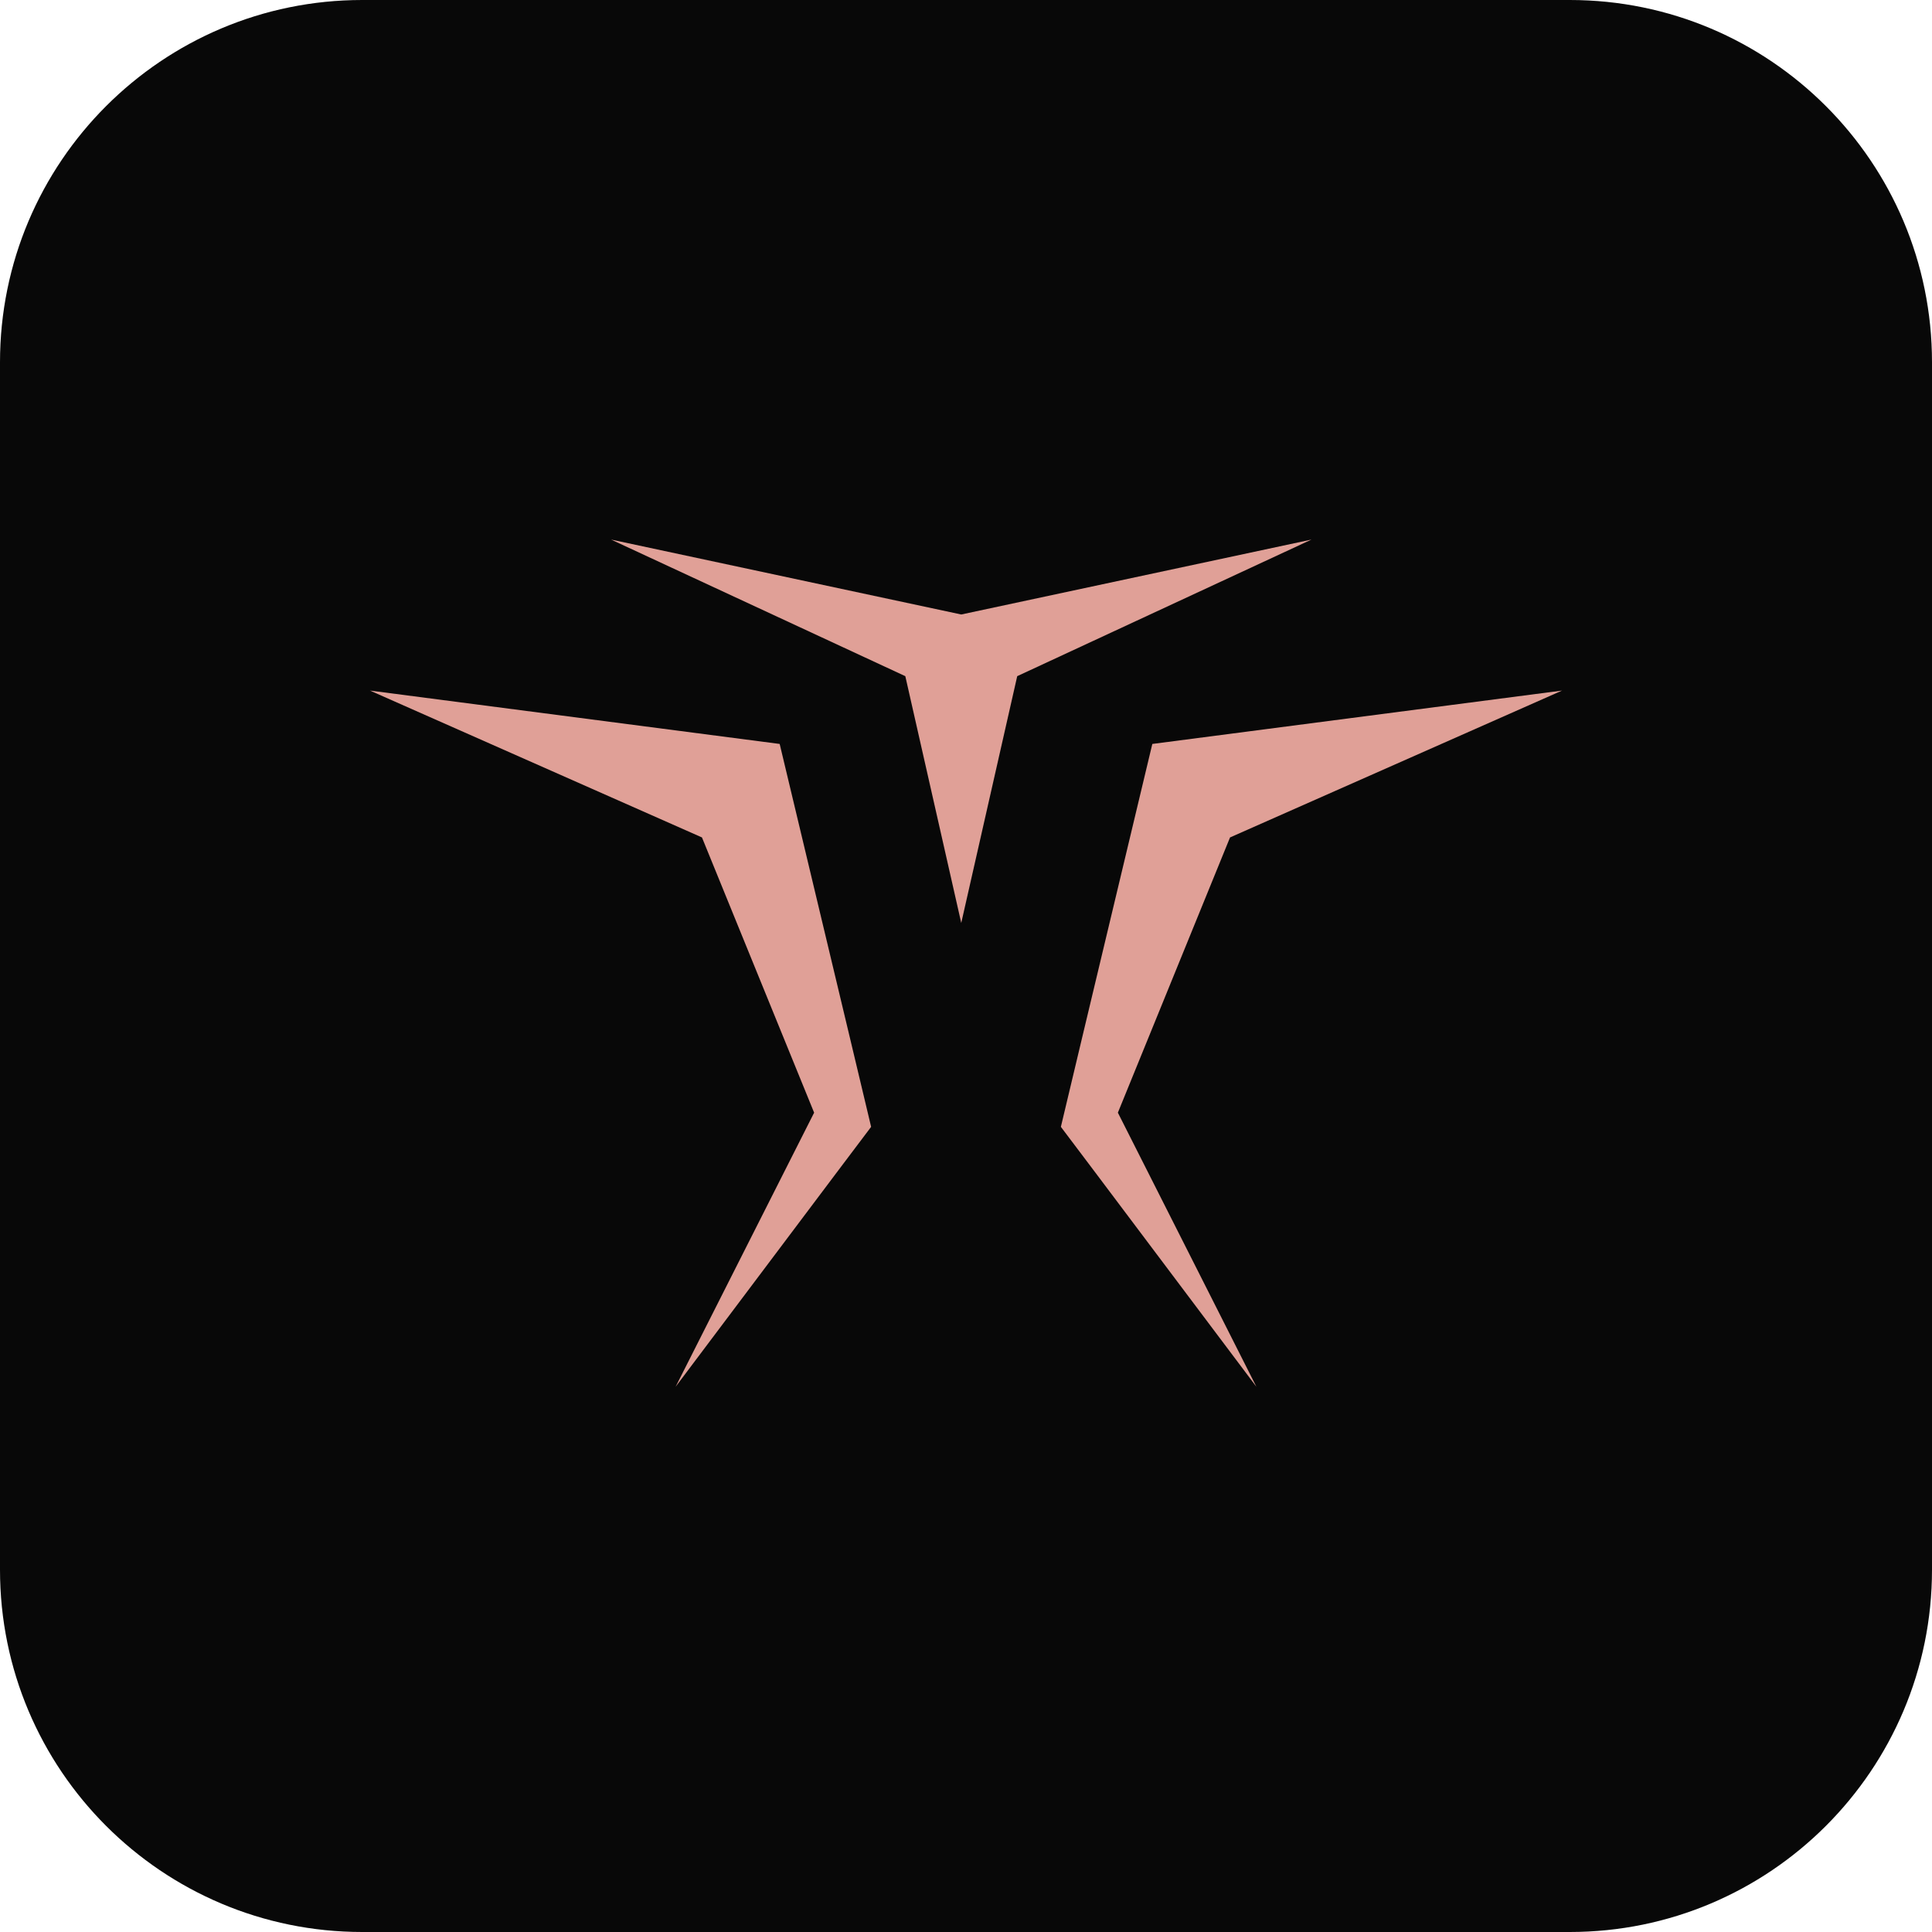
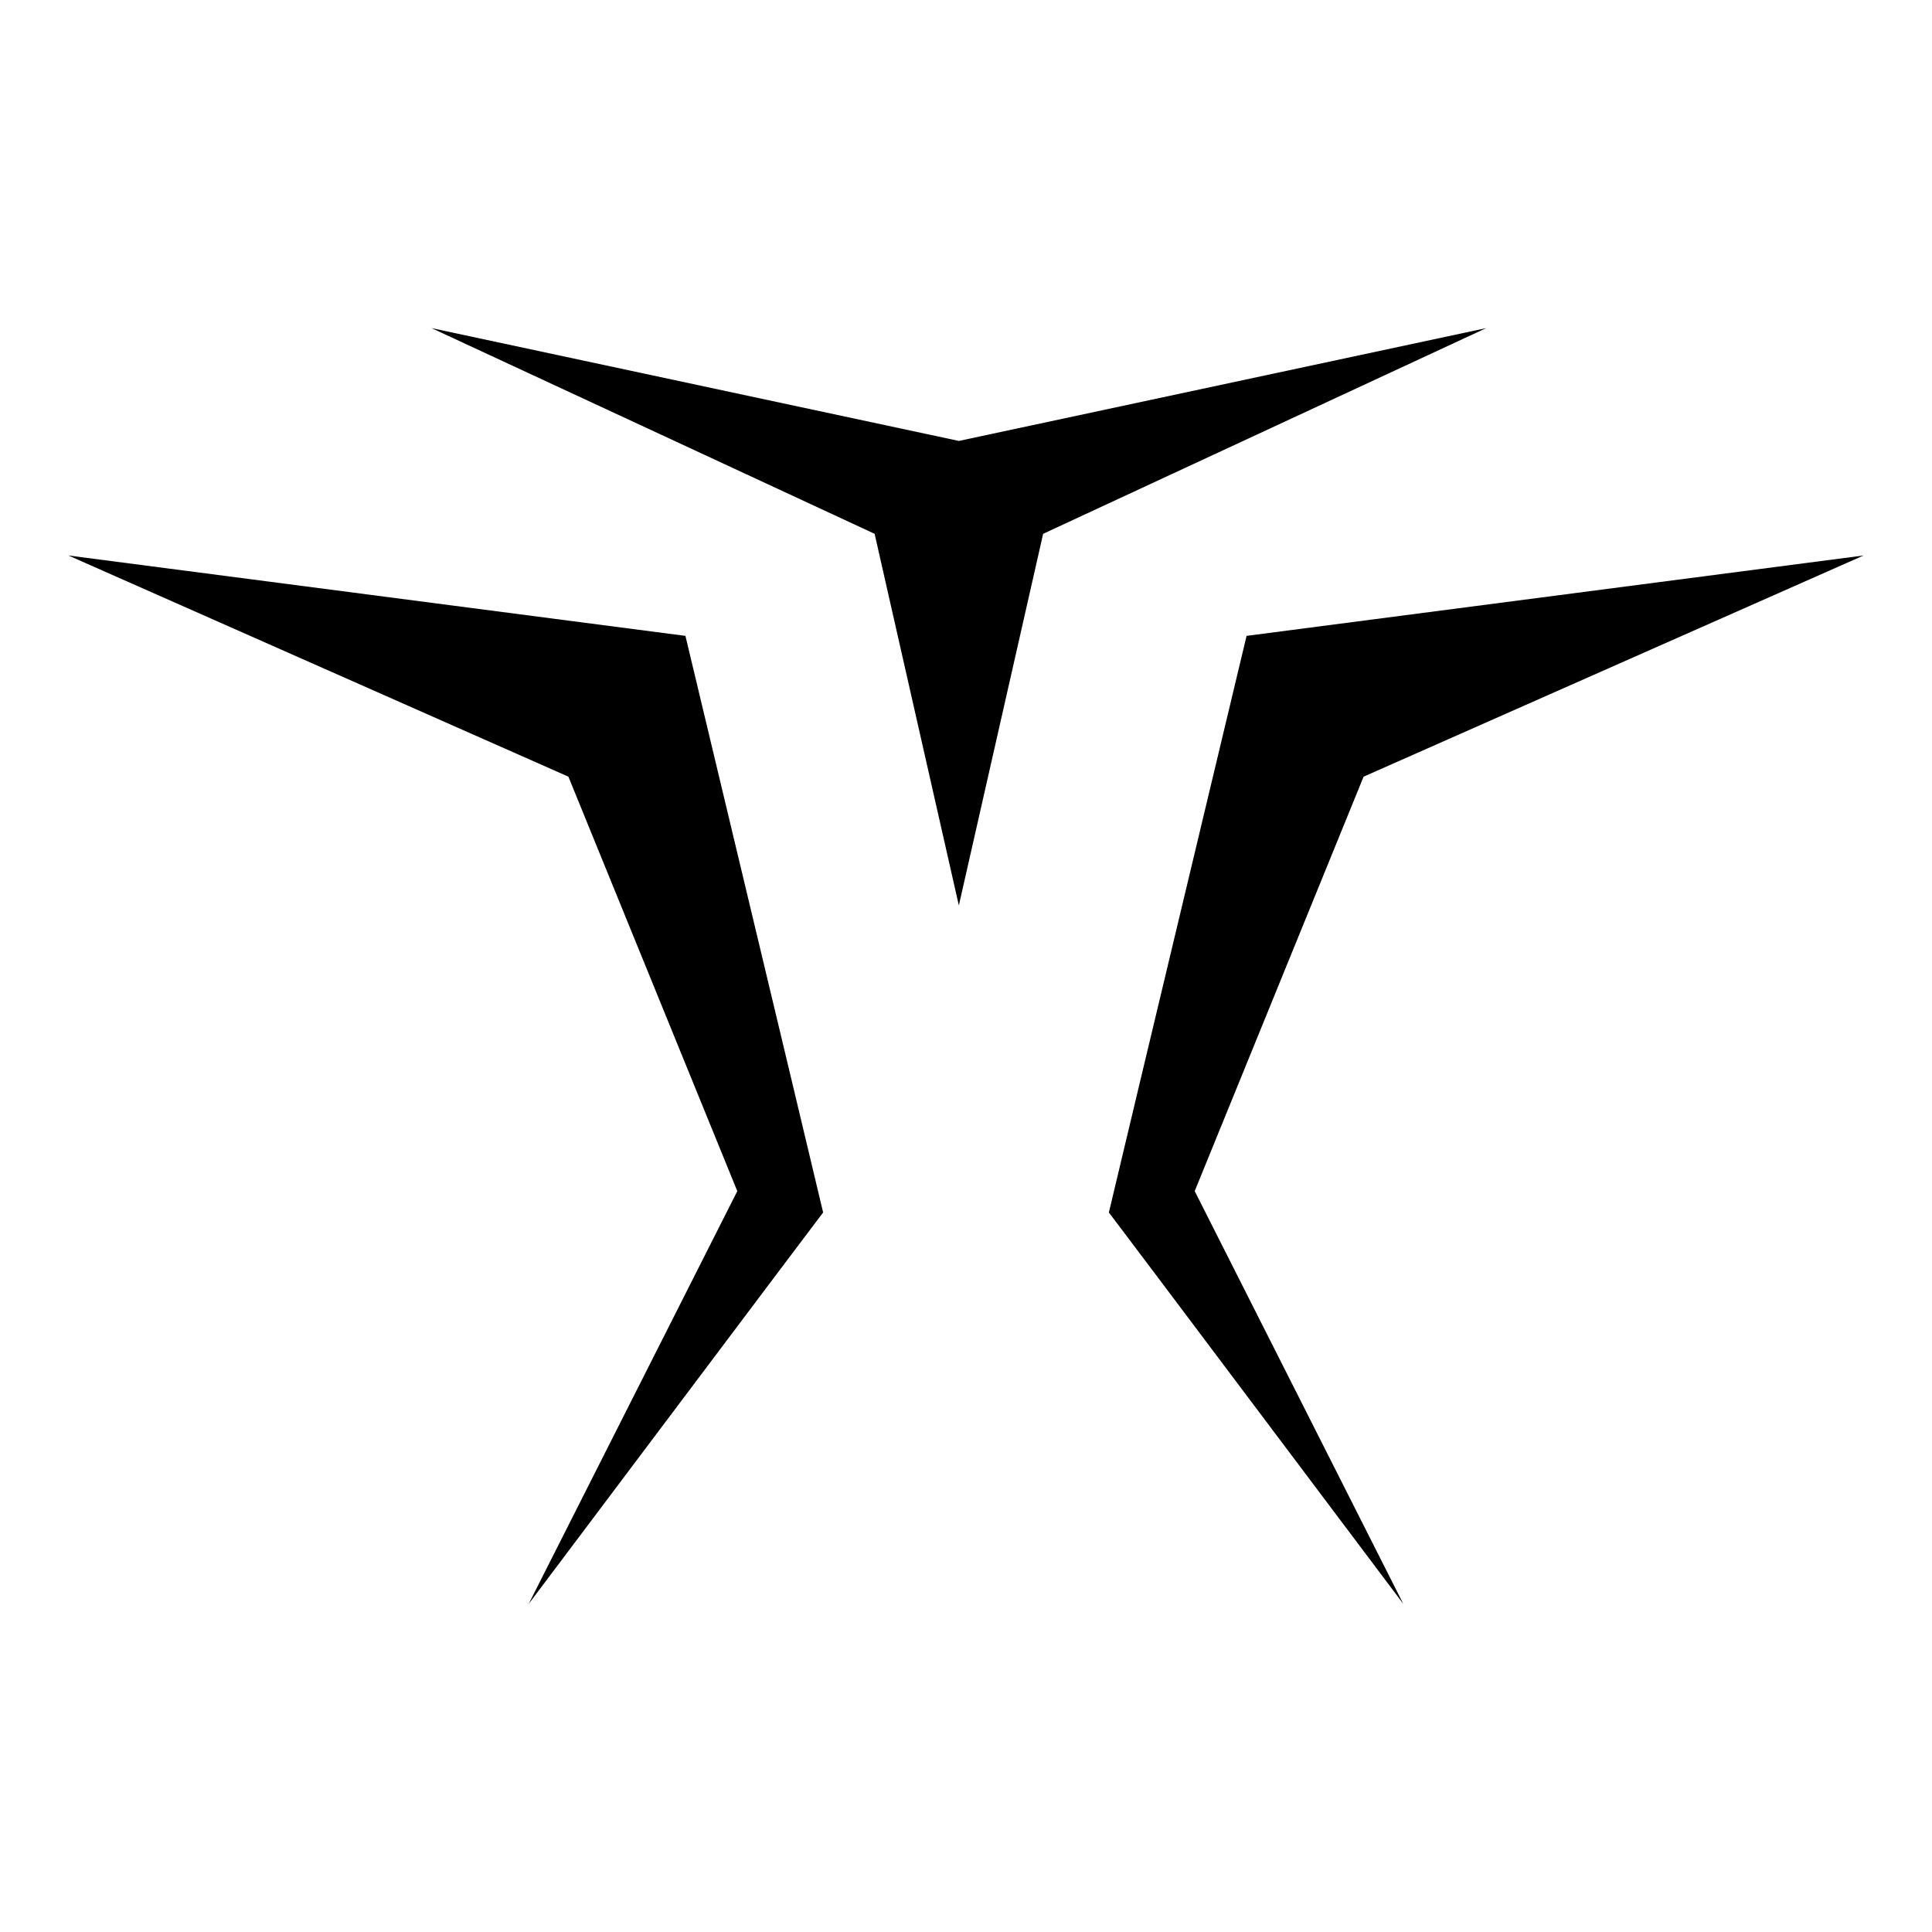
- <svg xmlns="http://www.w3.org/2000/svg" viewBox="0 0 512 512">
-   <rect width="512" height="512" rx="96" fill="#080808" />
-   <g transform="translate(86 132) scale(.85) translate(-300 -355)" fill="#E0A097">
-     <polygon points="464.03,524.21 441.91,431.65 314.17,415.01 417.68,460.8 452.65,546.61 409.46,632.07      460.09,564.73 470.42,551.03    " />
-     <polygon points="535.97,524.21 558.09,431.65 685.83,415.01 582.32,460.8 547.35,546.61 590.54,632.07      539.91,564.73 529.58,551.03    " />
-     <polygon points="498.52,391.29 389.34,367.93 481.08,410.52 498.52,487.46 515.97,410.52 607.71,367.93   " />
-   </g>
+ <svg xmlns="http://www.w3.org/2000/svg" viewBox="300 300 400 400" fill="#000000">
+   <polygon points="464.03,524.21 441.91,431.65 314.17,415.01 417.68,460.8 452.65,546.61 409.46,632.07      460.09,564.73 470.42,551.03    " />
+   <polygon points="535.97,524.21 558.09,431.65 685.83,415.01 582.32,460.8 547.35,546.61 590.54,632.07      539.91,564.73 529.58,551.03    " />
+   <polygon points="498.52,391.29 389.34,367.93 481.08,410.52 498.52,487.46 515.97,410.52 607.71,367.93   " />
</svg>
